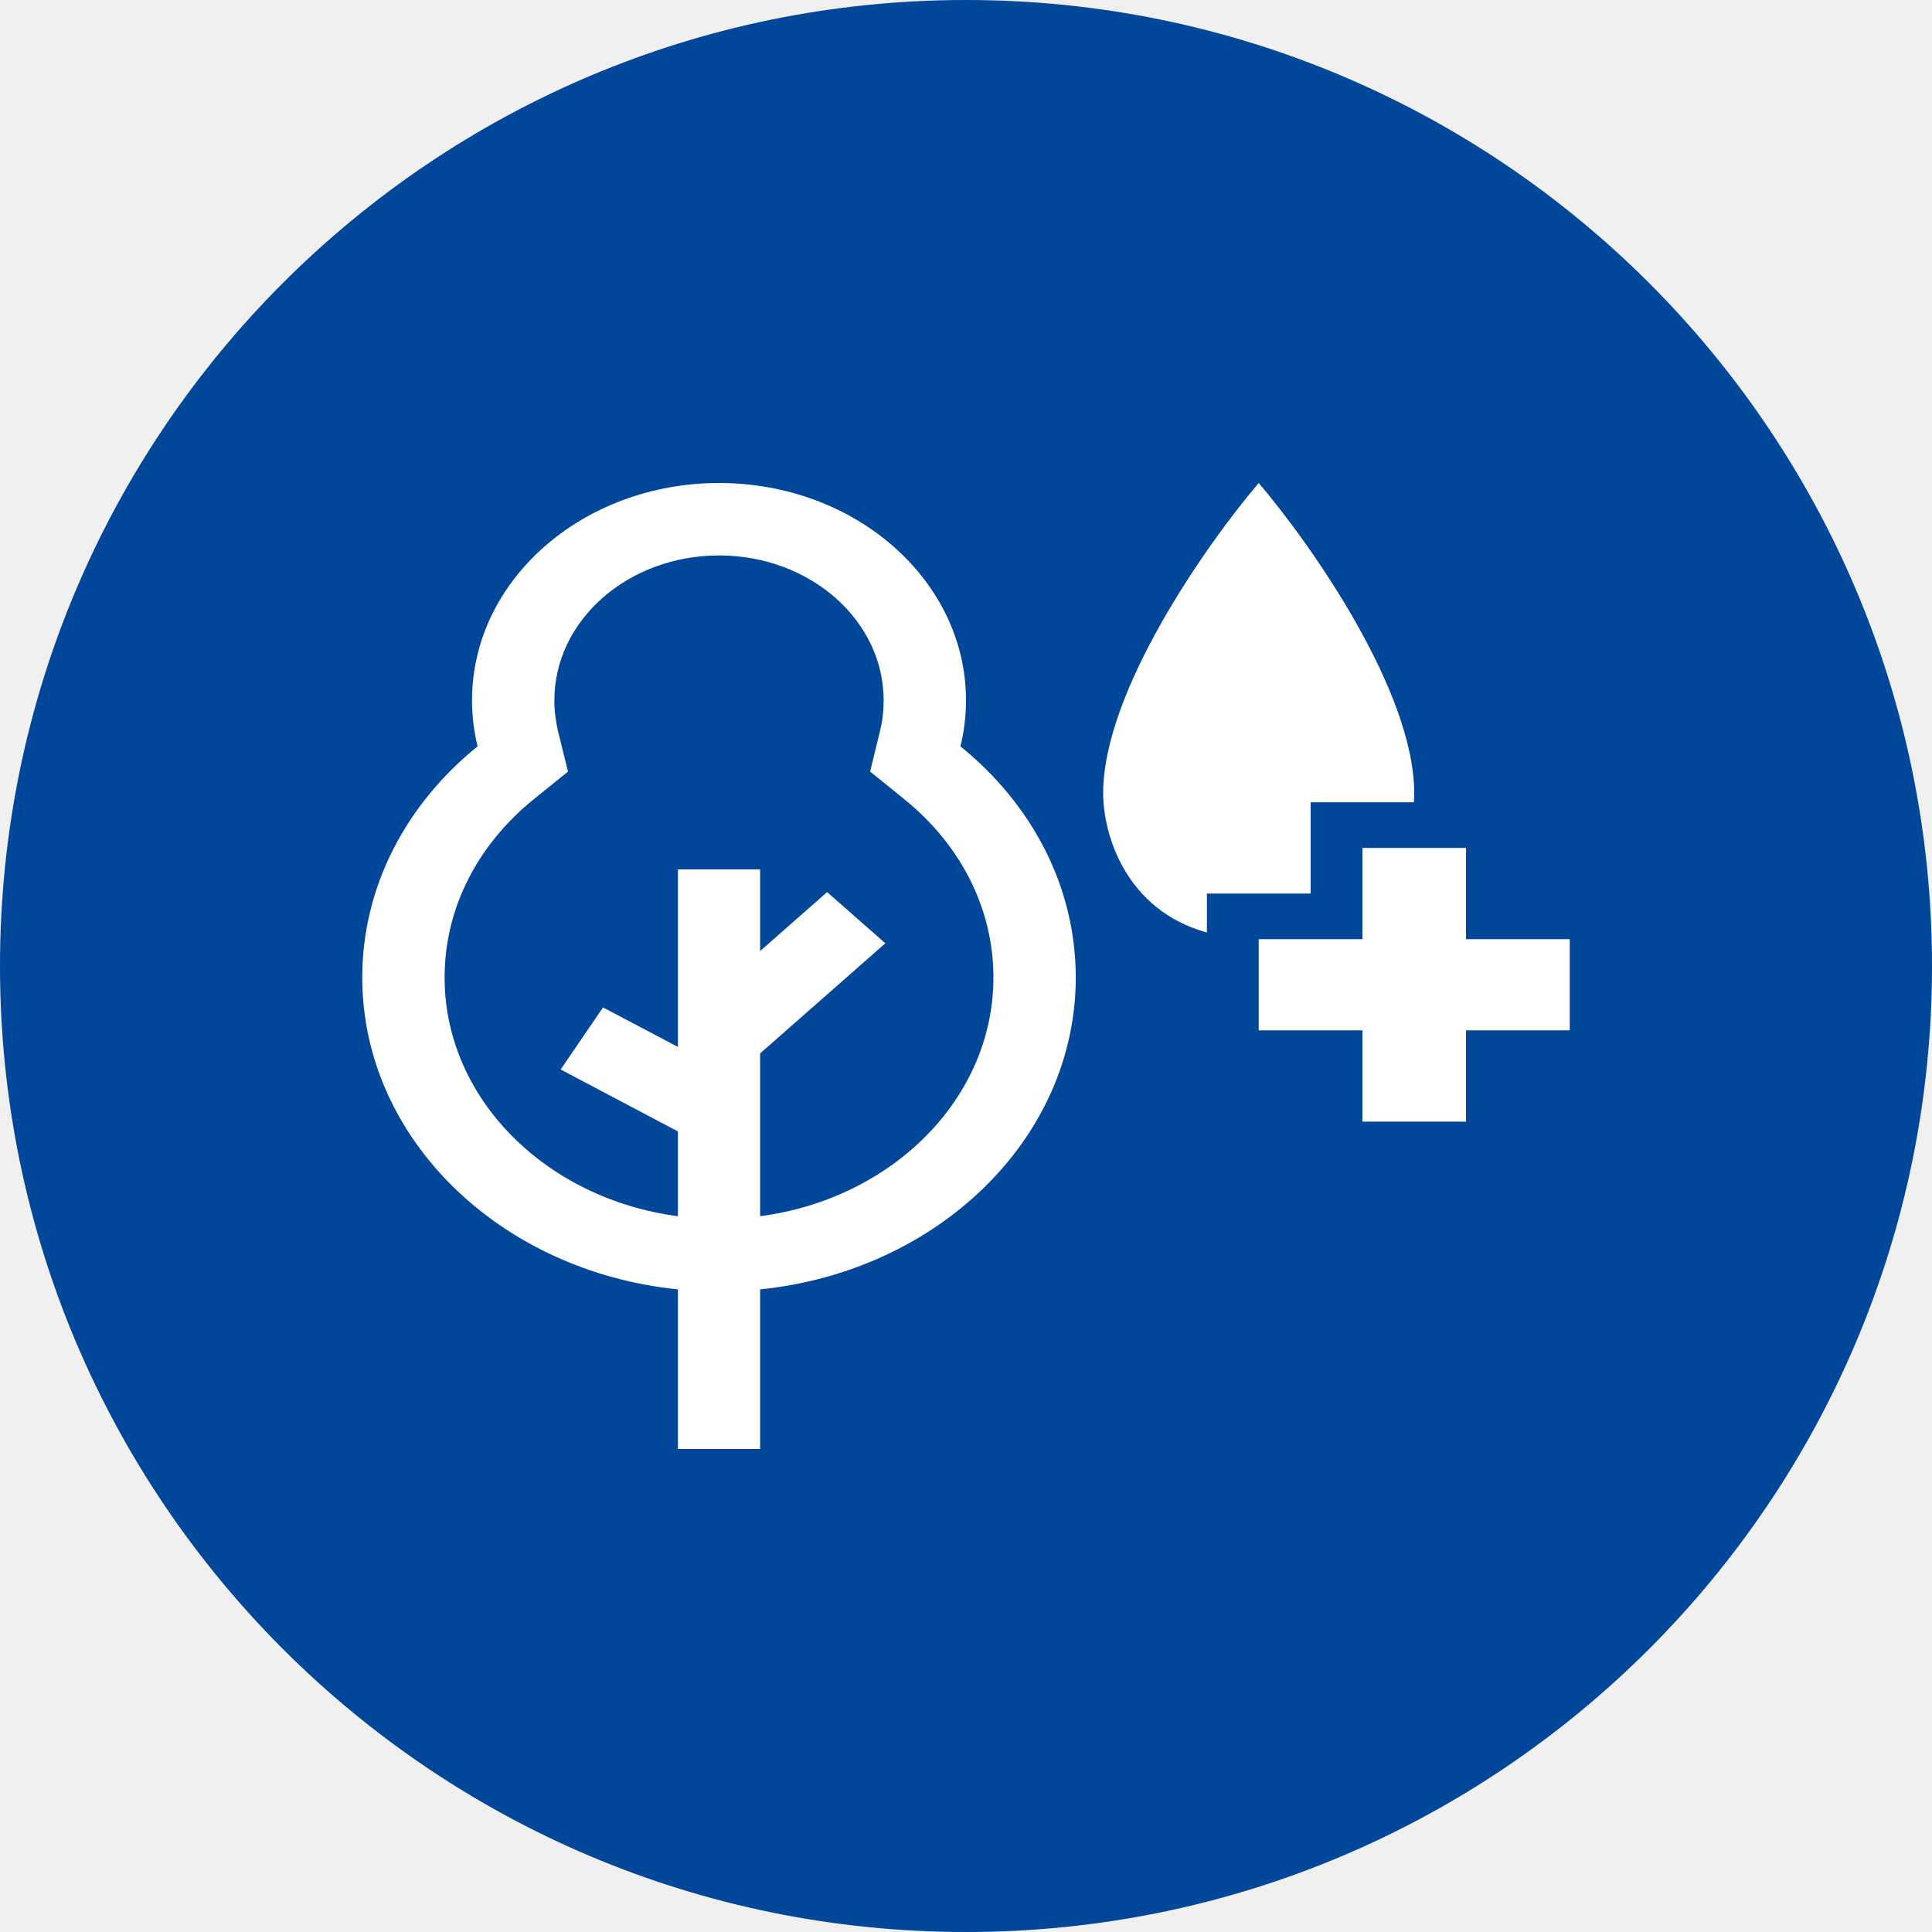
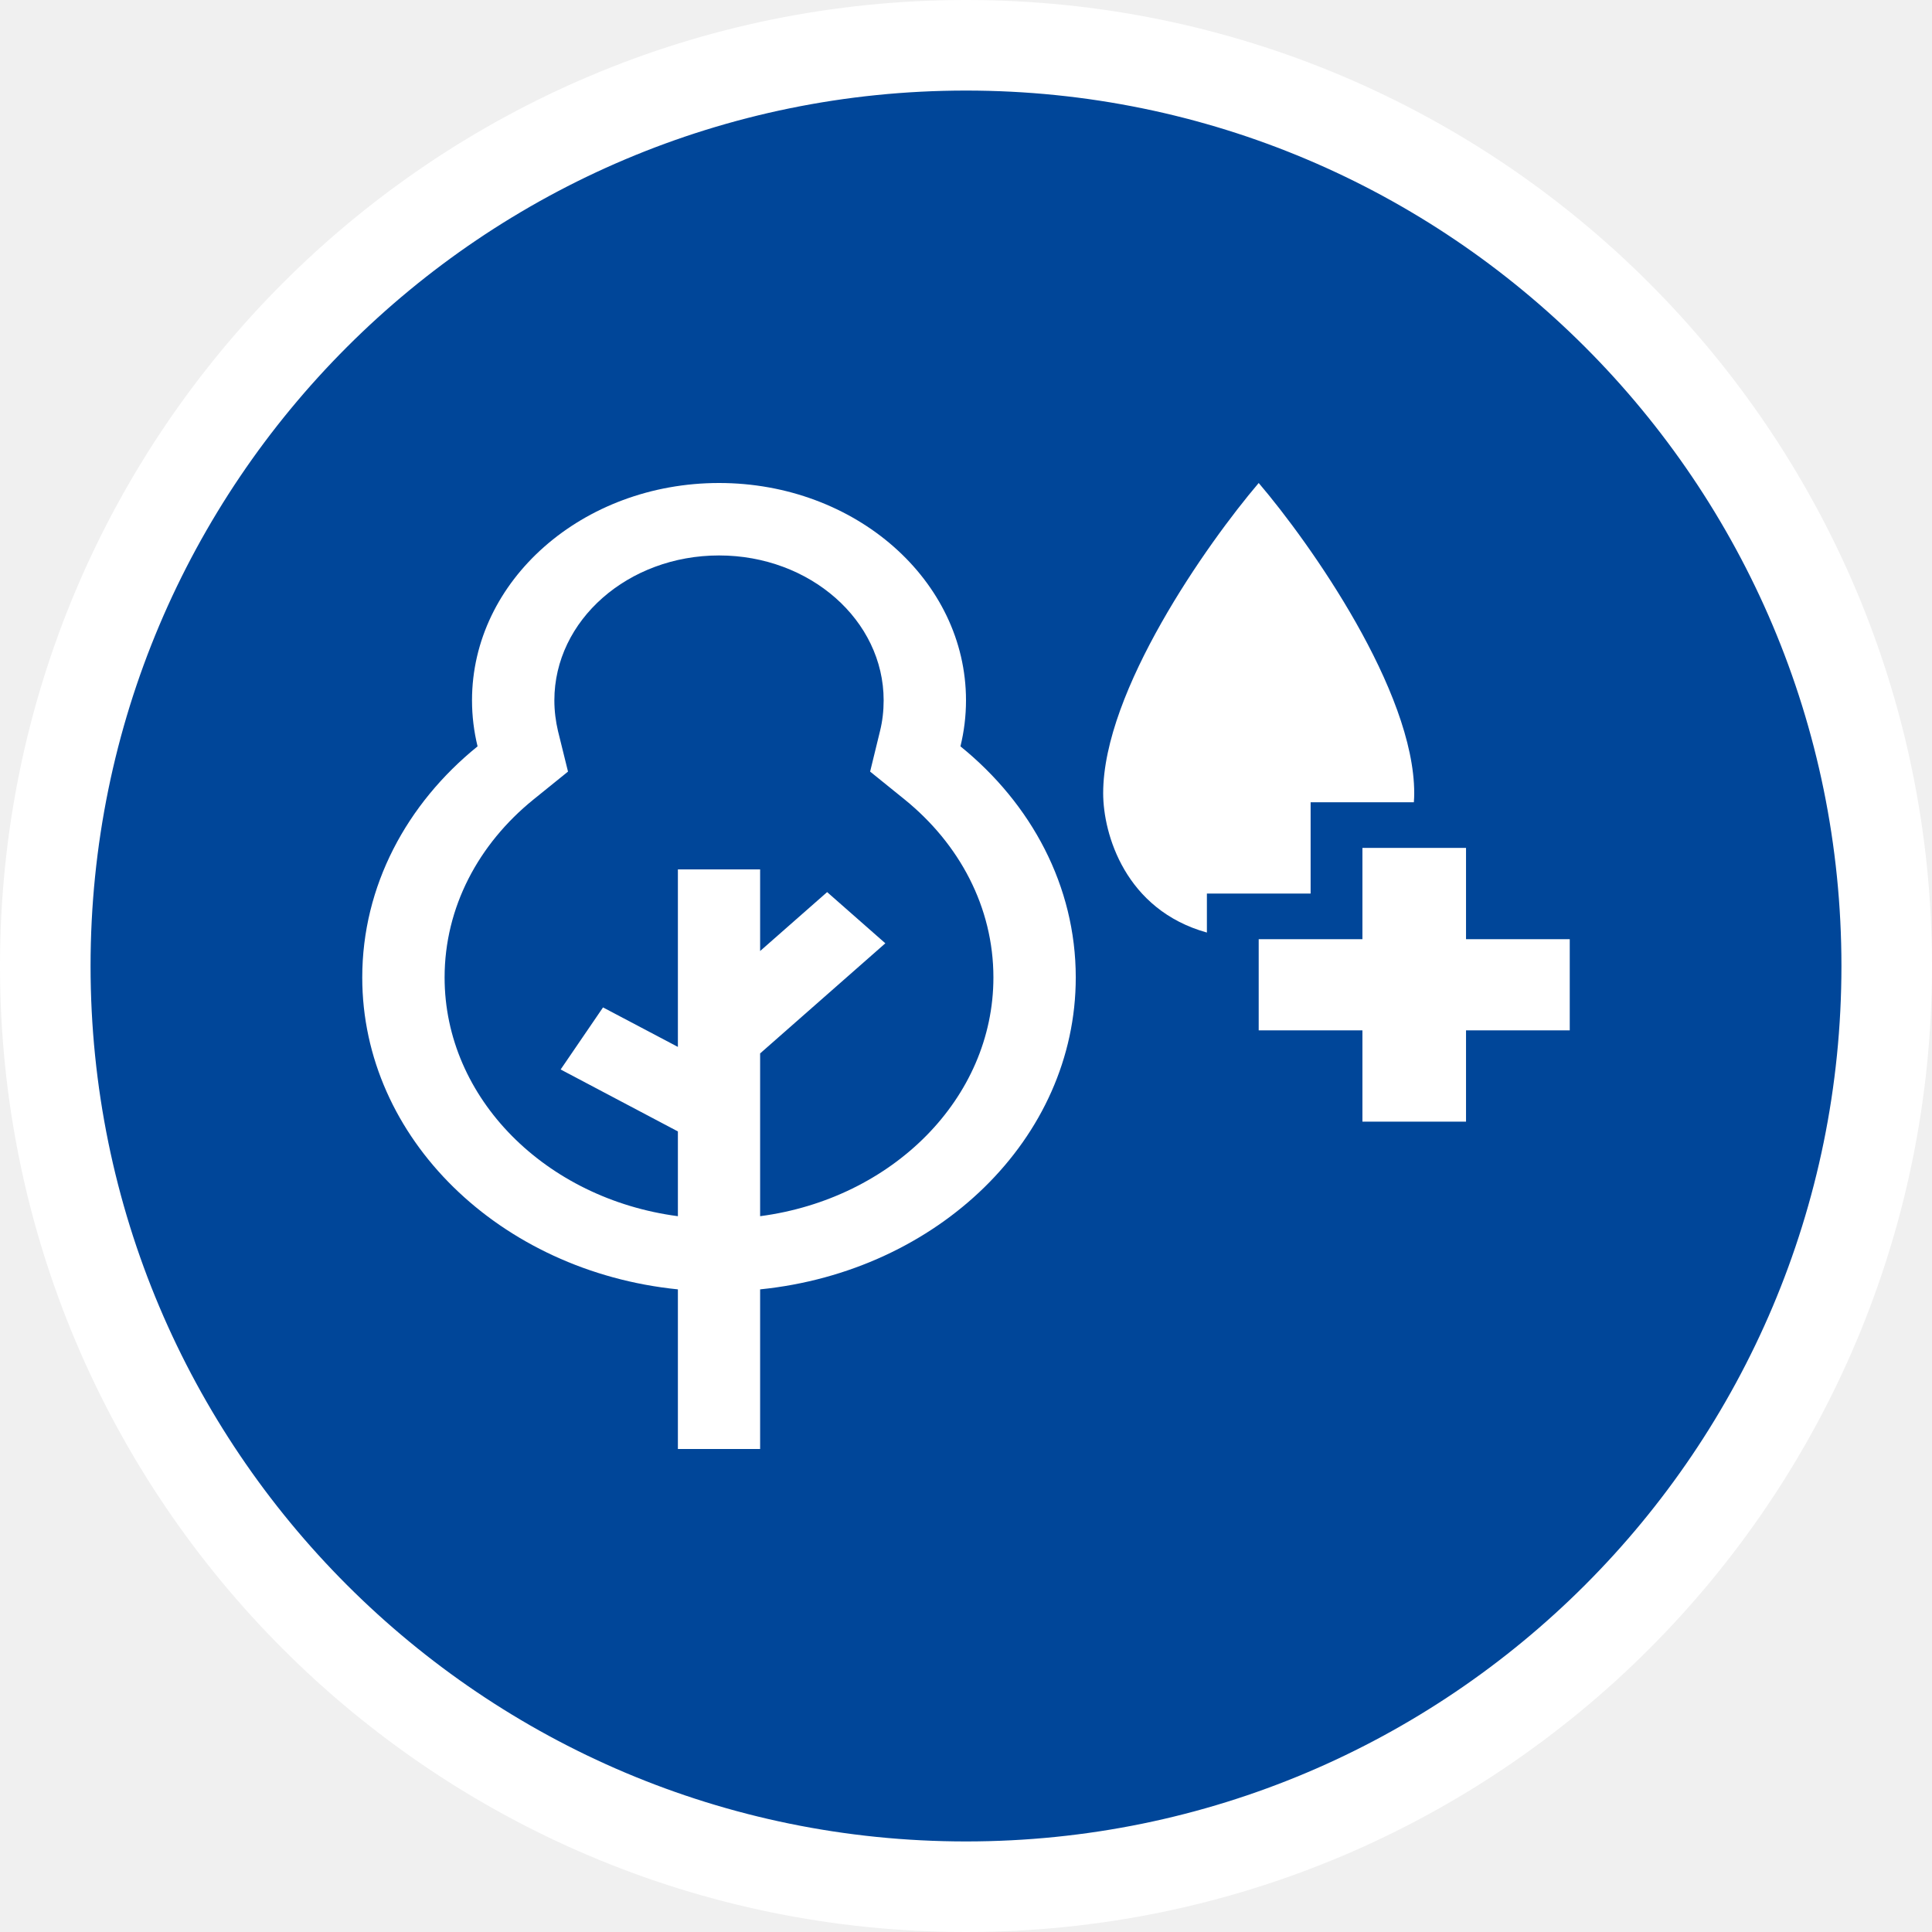
<svg xmlns="http://www.w3.org/2000/svg" width="16" height="16" viewBox="0 0 16 16" fill="none">
  <g clip-path="url(#clip0_417_51)">
-     <path d="M8 16C12.418 16 16 12.418 16 8C16 3.582 12.418 0 8 0C3.582 0 0 3.582 0 8C0 12.418 3.582 16 8 16Z" fill="#004699" />
+     <path d="M15.625 8C15.625 12.211 12.211 15.625 8 15.625C3.789 15.625 0.375 12.211 0.375 8C0.375 3.789 3.789 0.375 8 0.375C12.211 0.375 15.625 3.789 15.625 8Z" fill="#004699" stroke="white" stroke-width="0.75" stroke-miterlimit="10" />
    <path fill-rule="evenodd" clip-rule="evenodd" d="M3 8.095C3 9.429 4.142 10.529 5.614 10.678V12H6.295V10.678C7.767 10.529 8.909 9.429 8.909 8.095C8.909 7.337 8.541 6.656 7.954 6.181C7.984 6.058 8 5.931 8 5.8C8 4.806 7.084 4 5.955 4C4.825 4 3.909 4.806 3.909 5.8C3.909 5.931 3.925 6.058 3.955 6.181C3.368 6.656 3 7.337 3 8.095ZM7.206 6.39L7.288 6.054C7.308 5.973 7.318 5.888 7.318 5.8C7.318 5.137 6.708 4.6 5.955 4.6C5.201 4.6 4.591 5.137 4.591 5.8C4.591 5.888 4.602 5.973 4.621 6.054L4.704 6.39L4.417 6.622C3.964 6.989 3.682 7.512 3.682 8.095C3.682 9.097 4.52 9.928 5.614 10.072V9.37L4.643 8.857L4.994 8.343L5.614 8.67V7.2H6.295V7.876L6.85 7.388L7.332 7.812L6.295 8.724V10.072C7.389 9.928 8.227 9.097 8.227 8.095C8.227 7.512 7.945 6.989 7.493 6.622L7.206 6.39Z" fill="white" />
    <path d="M10.424 4C9.995 4.504 9.136 5.723 9.136 6.569C9.136 6.909 9.32 7.535 9.995 7.723V7.4H10.854V6.644H11.709C11.711 6.618 11.712 6.593 11.712 6.569C11.712 5.723 10.854 4.504 10.424 4Z" fill="white" />
    <path d="M11.283 9.289V8.533H10.424V7.778H11.283V7.022H12.141V7.778H13V8.533H12.141V9.289H11.283Z" fill="white" />
  </g>
  <defs>
    <clipPath id="clip0_417_51">
      <rect width="16" height="16" fill="white" />
    </clipPath>
  </defs>
</svg>
